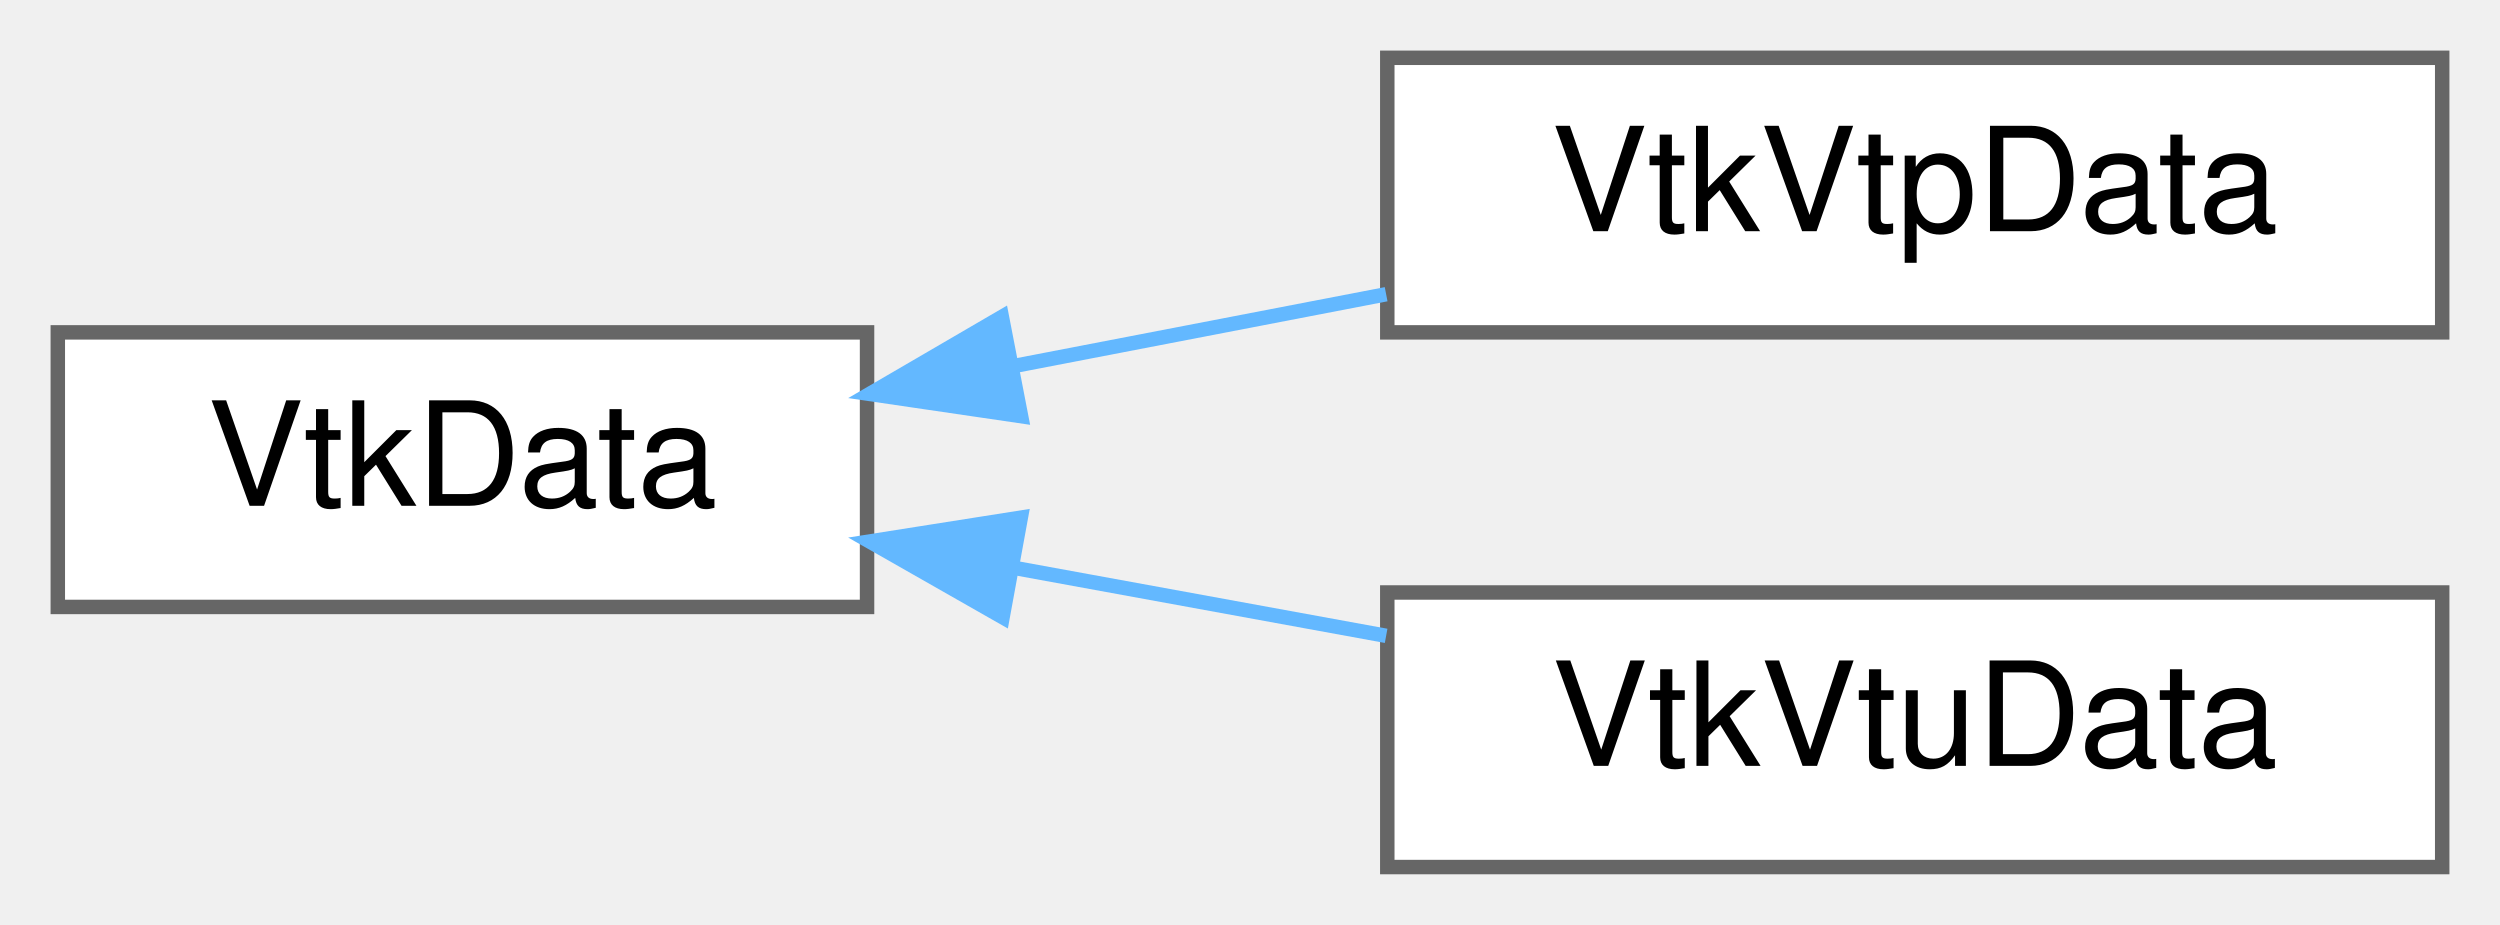
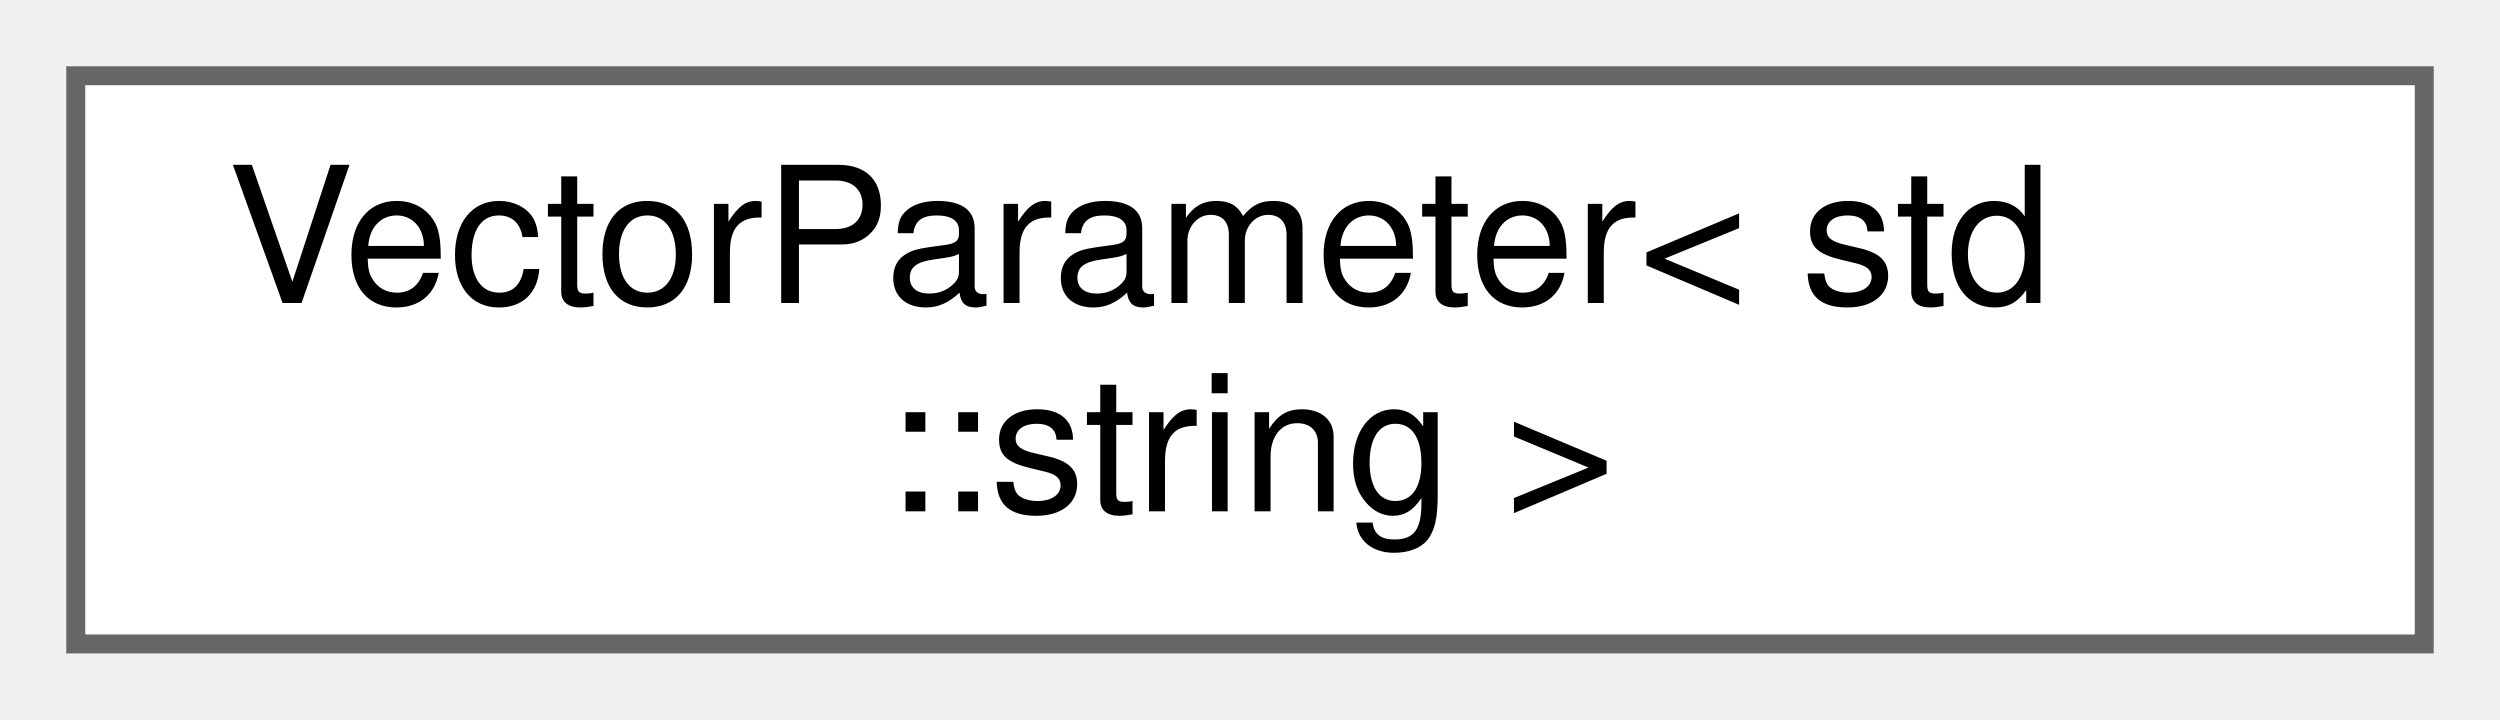
- <svg xmlns="http://www.w3.org/2000/svg" xmlns:xlink="http://www.w3.org/1999/xlink" width="173pt" height="64pt" viewBox="0.00 0.00 173.00 64.00">
-   <g id="graph0" class="graph" transform="scale(1 1) rotate(0) translate(4 60)">
+ <svg xmlns="http://www.w3.org/2000/svg" xmlns:xlink="http://www.w3.org/1999/xlink" width="132pt" height="38pt" viewBox="0.00 0.00 132.00 38.00">
+   <g id="graph0" class="graph" transform="scale(1 1) rotate(0) translate(4 34)">
    <g id="Node000000" class="node">
      <g id="a_Node000000">
-         <a xlink:href="class_vtk_data.html" target="_top" xlink:title=" ">
-           <polygon fill="white" stroke="#666666" points="56,-37 0,-37 0,-18 56,-18 56,-37" />
-           <text text-anchor="middle" x="28" y="-25" font-family="Helvetica,sans-Serif" font-size="10.00">VtkData</text>
-         </a>
-       </g>
-     </g>
-     <g id="Node000001" class="node">
-       <g id="a_Node000001">
-         <a xlink:href="class_vtk_vtp_data.html" target="_top" xlink:title=" ">
-           <polygon fill="white" stroke="#666666" points="165,-56 92,-56 92,-37 165,-37 165,-56" />
-           <text text-anchor="middle" x="128.5" y="-44" font-family="Helvetica,sans-Serif" font-size="10.00">VtkVtpData</text>
-         </a>
-       </g>
-     </g>
-     <g id="edge111_Node000000_Node000001" class="edge">
-       <g id="a_edge111_Node000000_Node000001">
-         <a xlink:title=" ">
-           <path fill="none" stroke="#63b8ff" d="M66.15,-34.67C74.6,-36.3 83.54,-38.02 91.92,-39.64" />
-           <polygon fill="#63b8ff" stroke="#63b8ff" points="66.66,-31.2 56.18,-32.74 65.33,-38.07 66.66,-31.2" />
-         </a>
-       </g>
-     </g>
-     <g id="Node000002" class="node">
-       <g id="a_Node000002">
-         <a xlink:href="class_vtk_vtu_data.html" target="_top" xlink:title=" ">
-           <polygon fill="white" stroke="#666666" points="165,-19 92,-19 92,0 165,0 165,-19" />
-           <text text-anchor="middle" x="128.5" y="-7" font-family="Helvetica,sans-Serif" font-size="10.00">VtkVtuData</text>
-         </a>
-       </g>
-     </g>
-     <g id="edge112_Node000000_Node000002" class="edge">
-       <g id="a_edge112_Node000000_Node000002">
-         <a xlink:title=" ">
-           <path fill="none" stroke="#63b8ff" d="M66.15,-20.71C74.6,-19.17 83.54,-17.53 91.92,-16" />
-           <polygon fill="#63b8ff" stroke="#63b8ff" points="65.38,-17.29 56.18,-22.53 66.64,-24.18 65.38,-17.29" />
+         <a xlink:href="class_vector_parameter.html" target="_top" xlink:title=" ">
+           <polygon fill="white" stroke="#666666" points="124,-30 0,-30 0,0 124,0 124,-30" />
+           <text text-anchor="start" x="8" y="-18" font-family="Helvetica,sans-Serif" font-size="10.00">VectorParameter&lt; std</text>
+           <text text-anchor="middle" x="62" y="-7" font-family="Helvetica,sans-Serif" font-size="10.00">::string &gt;</text>
        </a>
      </g>
    </g>
  </g>
</svg>
